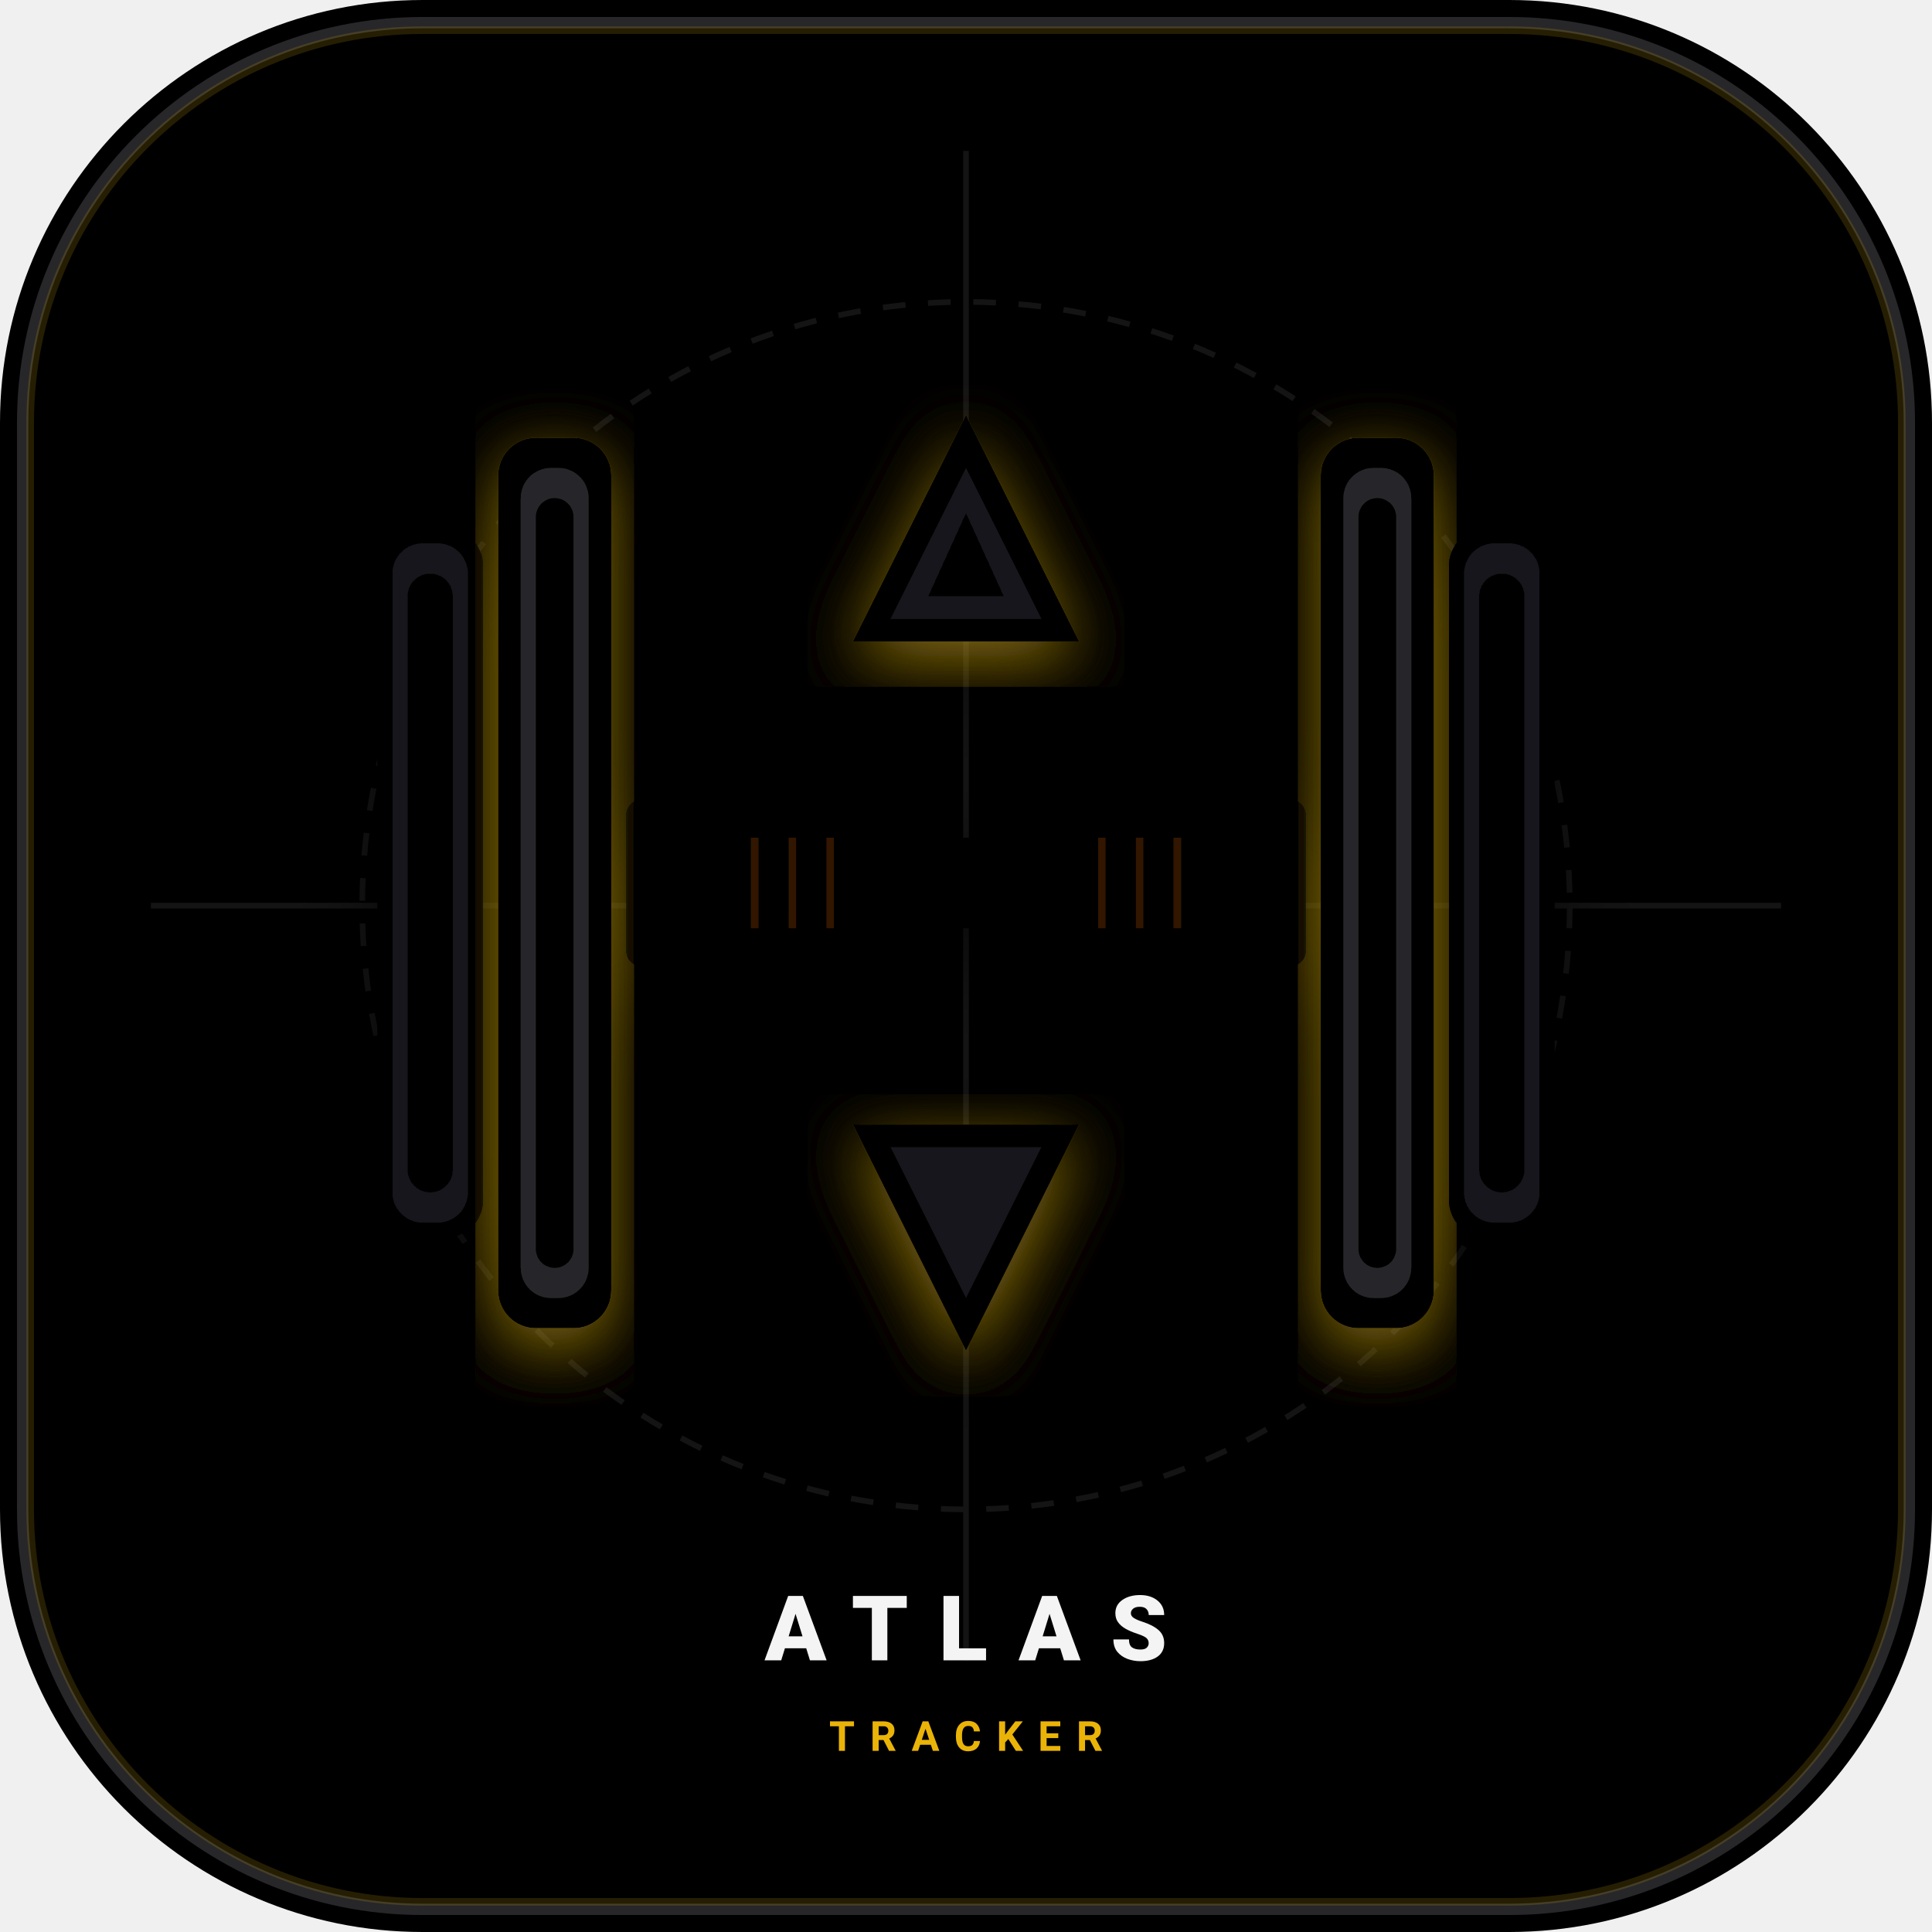
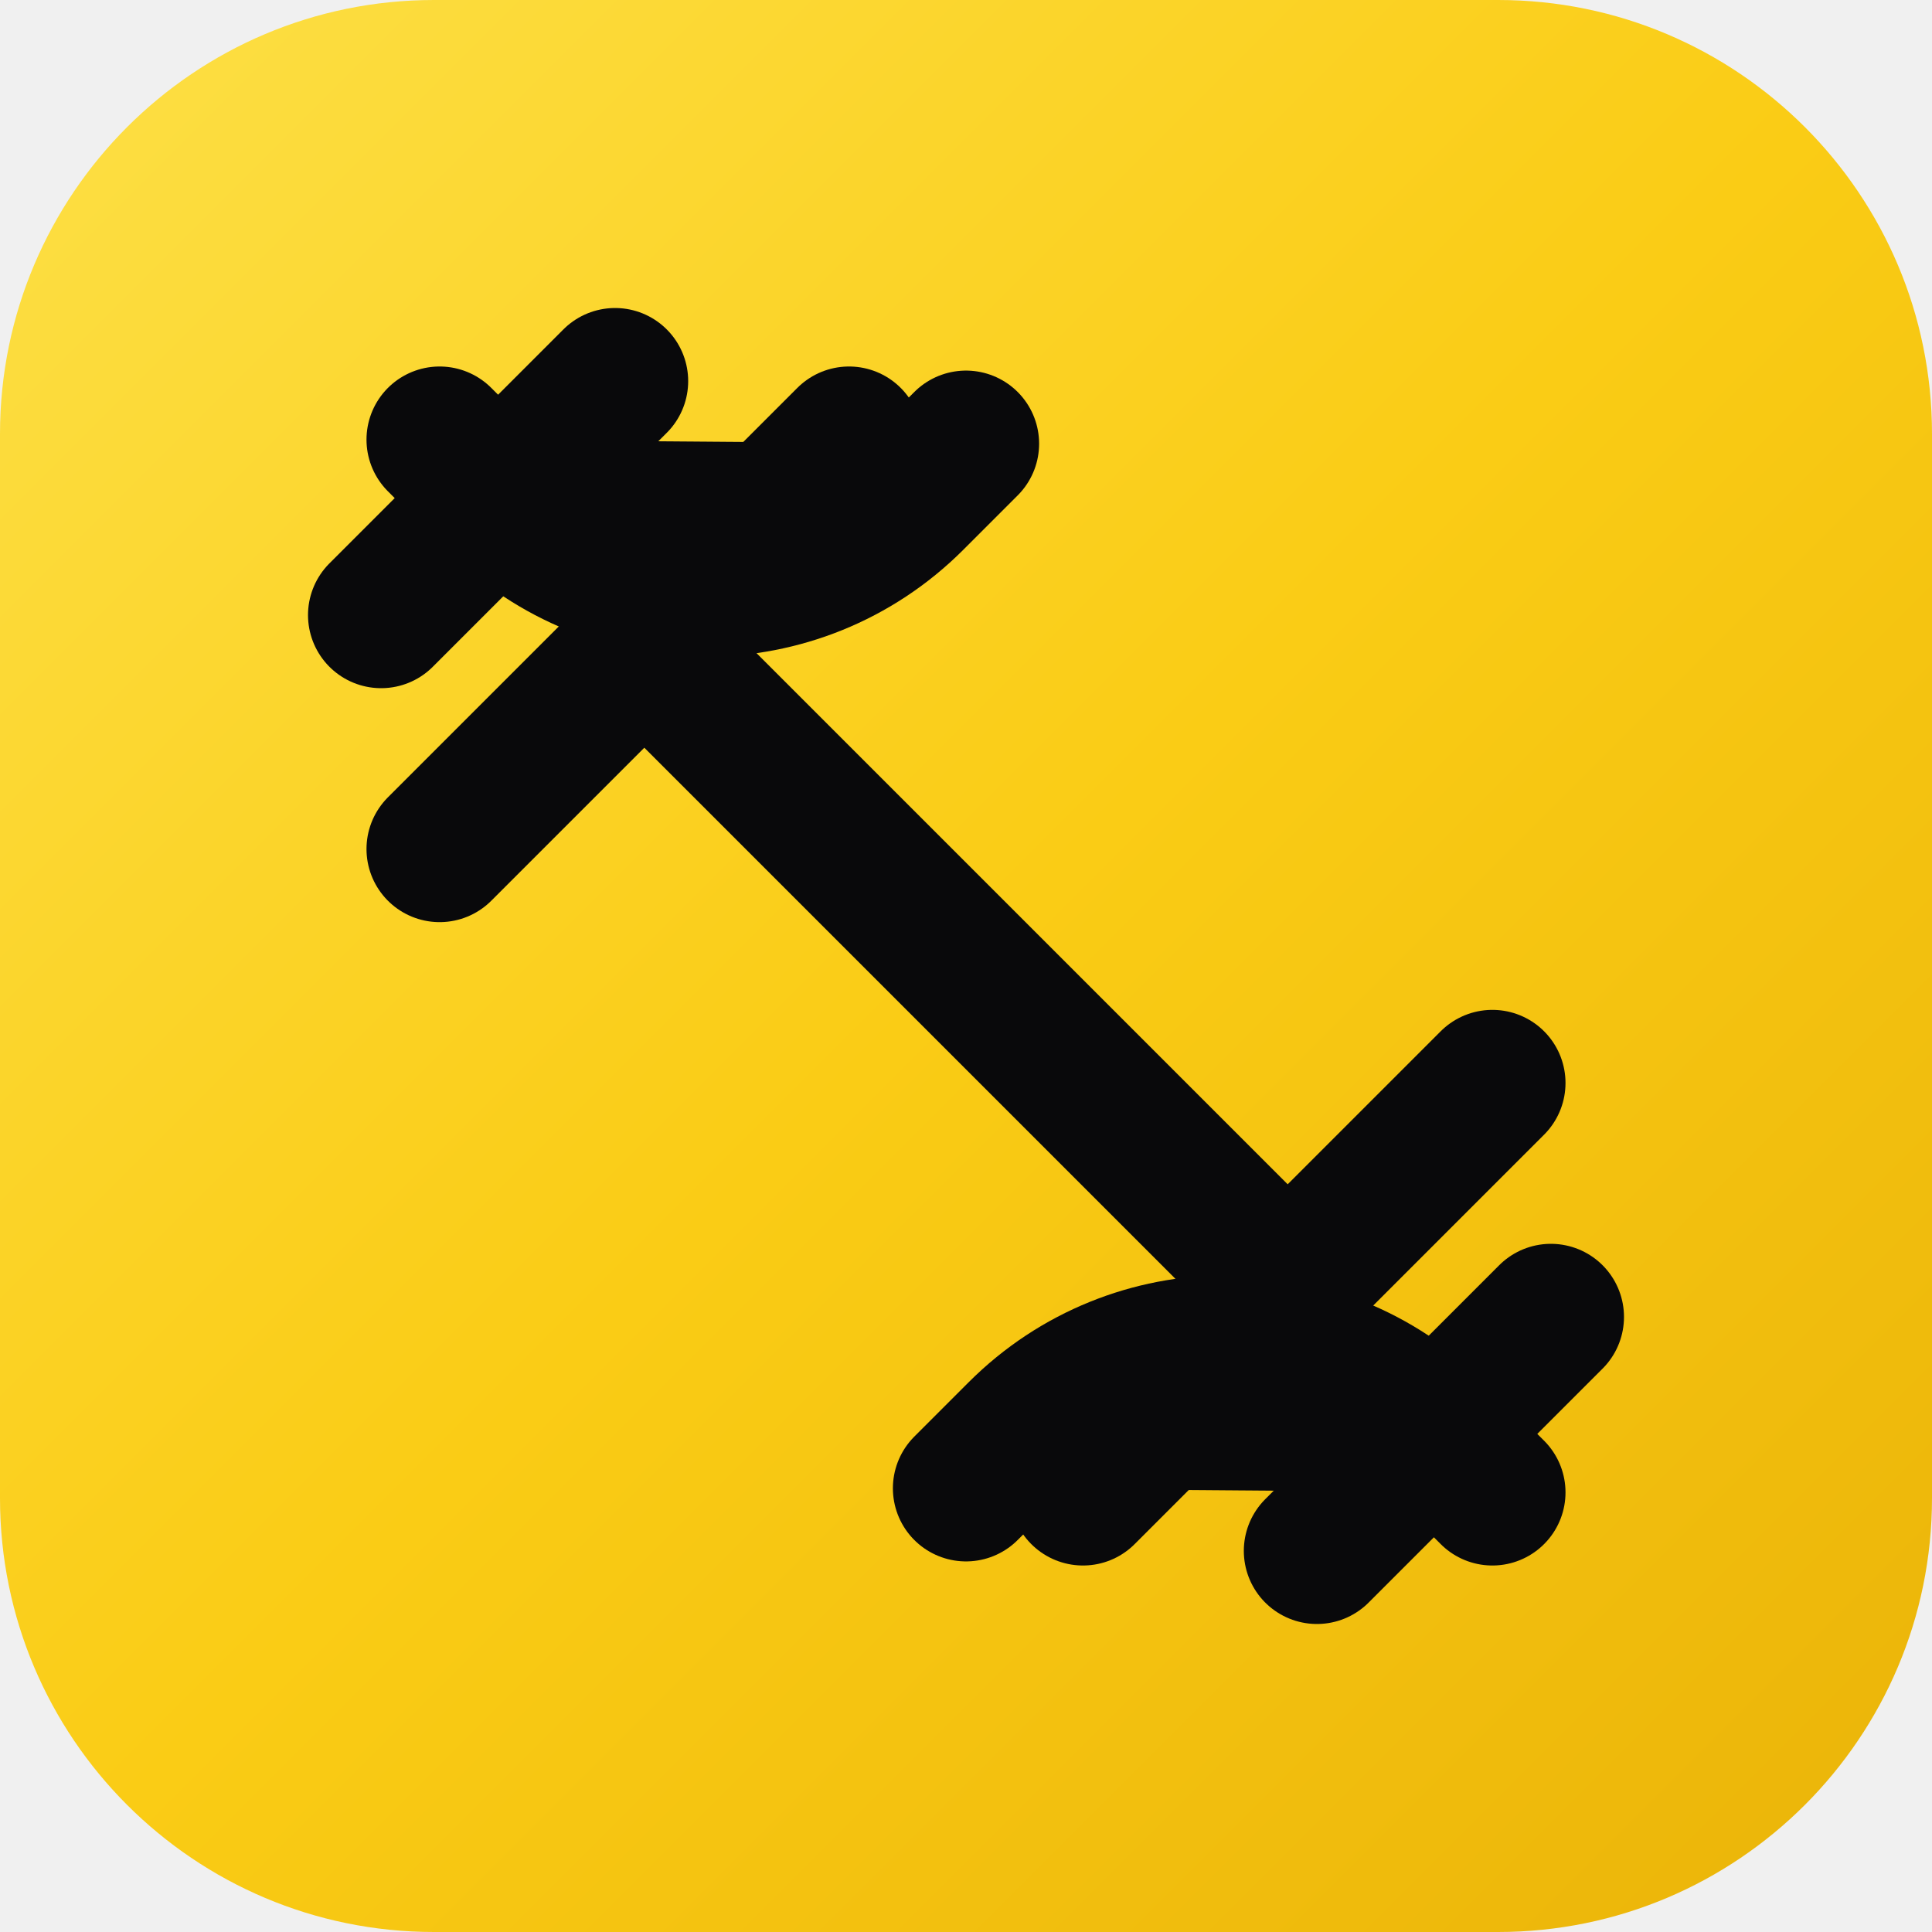
<svg xmlns="http://www.w3.org/2000/svg" viewBox="0 0 512 512" width="100%" height="100%">
  <defs>
-     <linearGradient id="bgGrad" x1="0%" y1="0%" x2="100%" y2="100%">
-       <stop offset="0%" stopColor="#18181b" />
-       <stop offset="50%" stopColor="#09090b" />
-       <stop offset="100%" stopColor="#000000" />
+     <linearGradient id="yellowBg" x1="0%" y1="0%" x2="100%" y2="100%">
+       <stop offset="0%" stop-color="#FDE047" />
+       <stop offset="50%" stop-color="#FACC15" />
+       <stop offset="100%" stop-color="#EAB308" />
    </linearGradient>
-     <linearGradient id="goldGrad" x1="0%" y1="0%" x2="100%" y2="100%">
-       <stop offset="0%" stopColor="#FEF08A" />
-       <stop offset="35%" stopColor="#FACC15" />
-       <stop offset="100%" stopColor="#CA8A04" />
-     </linearGradient>
-     <linearGradient id="steelGrad" x1="0%" y1="0%" x2="0%" y2="100%">
-       <stop offset="0%" stopColor="#FFFFFF" />
-       <stop offset="50%" stopColor="#E4E4E7" />
-       <stop offset="100%" stopColor="#71717A" />
-     </linearGradient>
-     <radialGradient id="glow" cx="50%" cy="45%" r="60%">
-       <stop offset="0%" stopColor="#FACC15" stopOpacity="0.25" />
-       <stop offset="60%" stopColor="#FACC15" stopOpacity="0.03" />
-       <stop offset="100%" stopColor="#000000" stopOpacity="0" />
-     </radialGradient>
-     <filter id="shadow" x="-20%" y="-20%" width="140%" height="140%">
-       <feDropShadow dx="0" dy="8" stdDeviation="12" flood-color="#000000" flood-opacity="0.6" />
-     </filter>
-     <filter id="goldGlow" x="-20%" y="-20%" width="140%" height="140%">
-       <feDropShadow dx="0" dy="4" stdDeviation="8" flood-color="#FACC15" flood-opacity="0.35" />
-     </filter>
  </defs>
-   <rect width="512" height="512" rx="112" fill="url(#bgGrad)" />
-   <rect x="6" y="6" width="500" height="500" rx="106" fill="none" stroke="#27272a" stroke-width="3" />
-   <rect x="8" y="8" width="496" height="496" rx="104" fill="none" stroke="#FACC15" stroke-opacity="0.15" stroke-width="2" />
-   <circle cx="256" cy="240" r="220" fill="url(#glow)" />
-   <g opacity="0.08" stroke="#FFFFFF" stroke-width="1.5">
-     <circle cx="256" cy="240" r="160" fill="none" stroke-dasharray="6 6" />
-     <line x1="256" y1="40" x2="256" y2="440" />
-     <line x1="40" y1="240" x2="472" y2="240" />
+   <rect width="512" height="512" rx="115" fill="url(#yellowBg)" />
+   <g transform="translate(256, 256) scale(15.5) translate(-12, -12)" fill="#09090b" stroke="#09090b" stroke-width="2.5" stroke-linecap="round" stroke-linejoin="round">
+     <path d="m6.5 6.5 11 11" />
+     <path d="m21 21-1-1a5 5 0 0 0-7.07 0l-.93.93" />
+     <path d="m3 3 1 1a5 5 0 0 0 7.07 0l.93-.93" />
+     <path d="m18 22 4-4" />
+     <path d="m2 6 4-4" />
+     <path d="m3 10 7-7" />
+     <path d="m14 21 7-7" />
  </g>
-   <g filter="url(#shadow)" transform="translate(0, -10)">
-     <rect x="180" y="232" width="152" height="24" rx="4" fill="url(#goldGrad)" />
-     <g opacity="0.4" stroke="#78350F" stroke-width="2">
-       <line x1="200" y1="232" x2="200" y2="256" />
-       <line x1="210" y1="232" x2="210" y2="256" />
-       <line x1="220" y1="232" x2="220" y2="256" />
-       <line x1="292" y1="232" x2="292" y2="256" />
-       <line x1="302" y1="232" x2="302" y2="256" />
-       <line x1="312" y1="232" x2="312" y2="256" />
-     </g>
-     <rect x="166" y="222" width="14" height="44" rx="4" fill="url(#steelGrad)" />
-     <rect x="332" y="222" width="14" height="44" rx="4" fill="url(#steelGrad)" />
-     <rect x="100" y="150" width="28" height="188" rx="10" fill="url(#steelGrad)" />
-     <rect x="104" y="154" width="20" height="180" rx="8" fill="#18181b" />
-     <rect x="108" y="162" width="12" height="164" rx="6" fill="url(#goldGrad)" opacity="0.9" />
-     <rect x="132" y="126" width="30" height="236" rx="10" fill="url(#goldGrad)" filter="url(#goldGlow)" />
-     <rect x="138" y="134" width="18" height="220" rx="8" fill="#27272a" />
-     <rect x="142" y="142" width="10" height="204" rx="5" fill="url(#goldGrad)" />
-     <rect x="350" y="126" width="30" height="236" rx="10" fill="url(#goldGrad)" filter="url(#goldGlow)" />
-     <rect x="356" y="134" width="18" height="220" rx="8" fill="#27272a" />
-     <rect x="360" y="142" width="10" height="204" rx="5" fill="url(#goldGrad)" />
-     <rect x="384" y="150" width="28" height="188" rx="10" fill="url(#steelGrad)" />
-     <rect x="388" y="154" width="20" height="180" rx="8" fill="#18181b" />
-     <rect x="392" y="162" width="12" height="164" rx="6" fill="url(#goldGrad)" opacity="0.9" />
-     <polygon points="256,120 286,180 226,180" fill="url(#goldGrad)" filter="url(#goldGlow)" />
-     <polygon points="256,134 276,174 236,174" fill="#18181b" />
-     <polygon points="256,146 266,168 246,168" fill="url(#goldGrad)" />
-     <polygon points="256,368 286,308 226,308" fill="url(#goldGrad)" filter="url(#goldGlow)" />
-     <polygon points="256,354 276,314 236,314" fill="#18181b" />
-   </g>
-   <text x="256" y="440" font-family="-apple-system, BlinkMacSystemFont, 'Segoe UI', Roboto, sans-serif" font-size="24" font-weight="900" fill="#F4F4F5" letter-spacing="8" text-anchor="middle">ATLAS</text>
-   <text x="256" y="464" font-family="-apple-system, BlinkMacSystemFont, 'Segoe UI', Roboto, sans-serif" font-size="11" font-weight="700" fill="#EAB308" letter-spacing="4" text-anchor="middle">TRACKER</text>
</svg>
